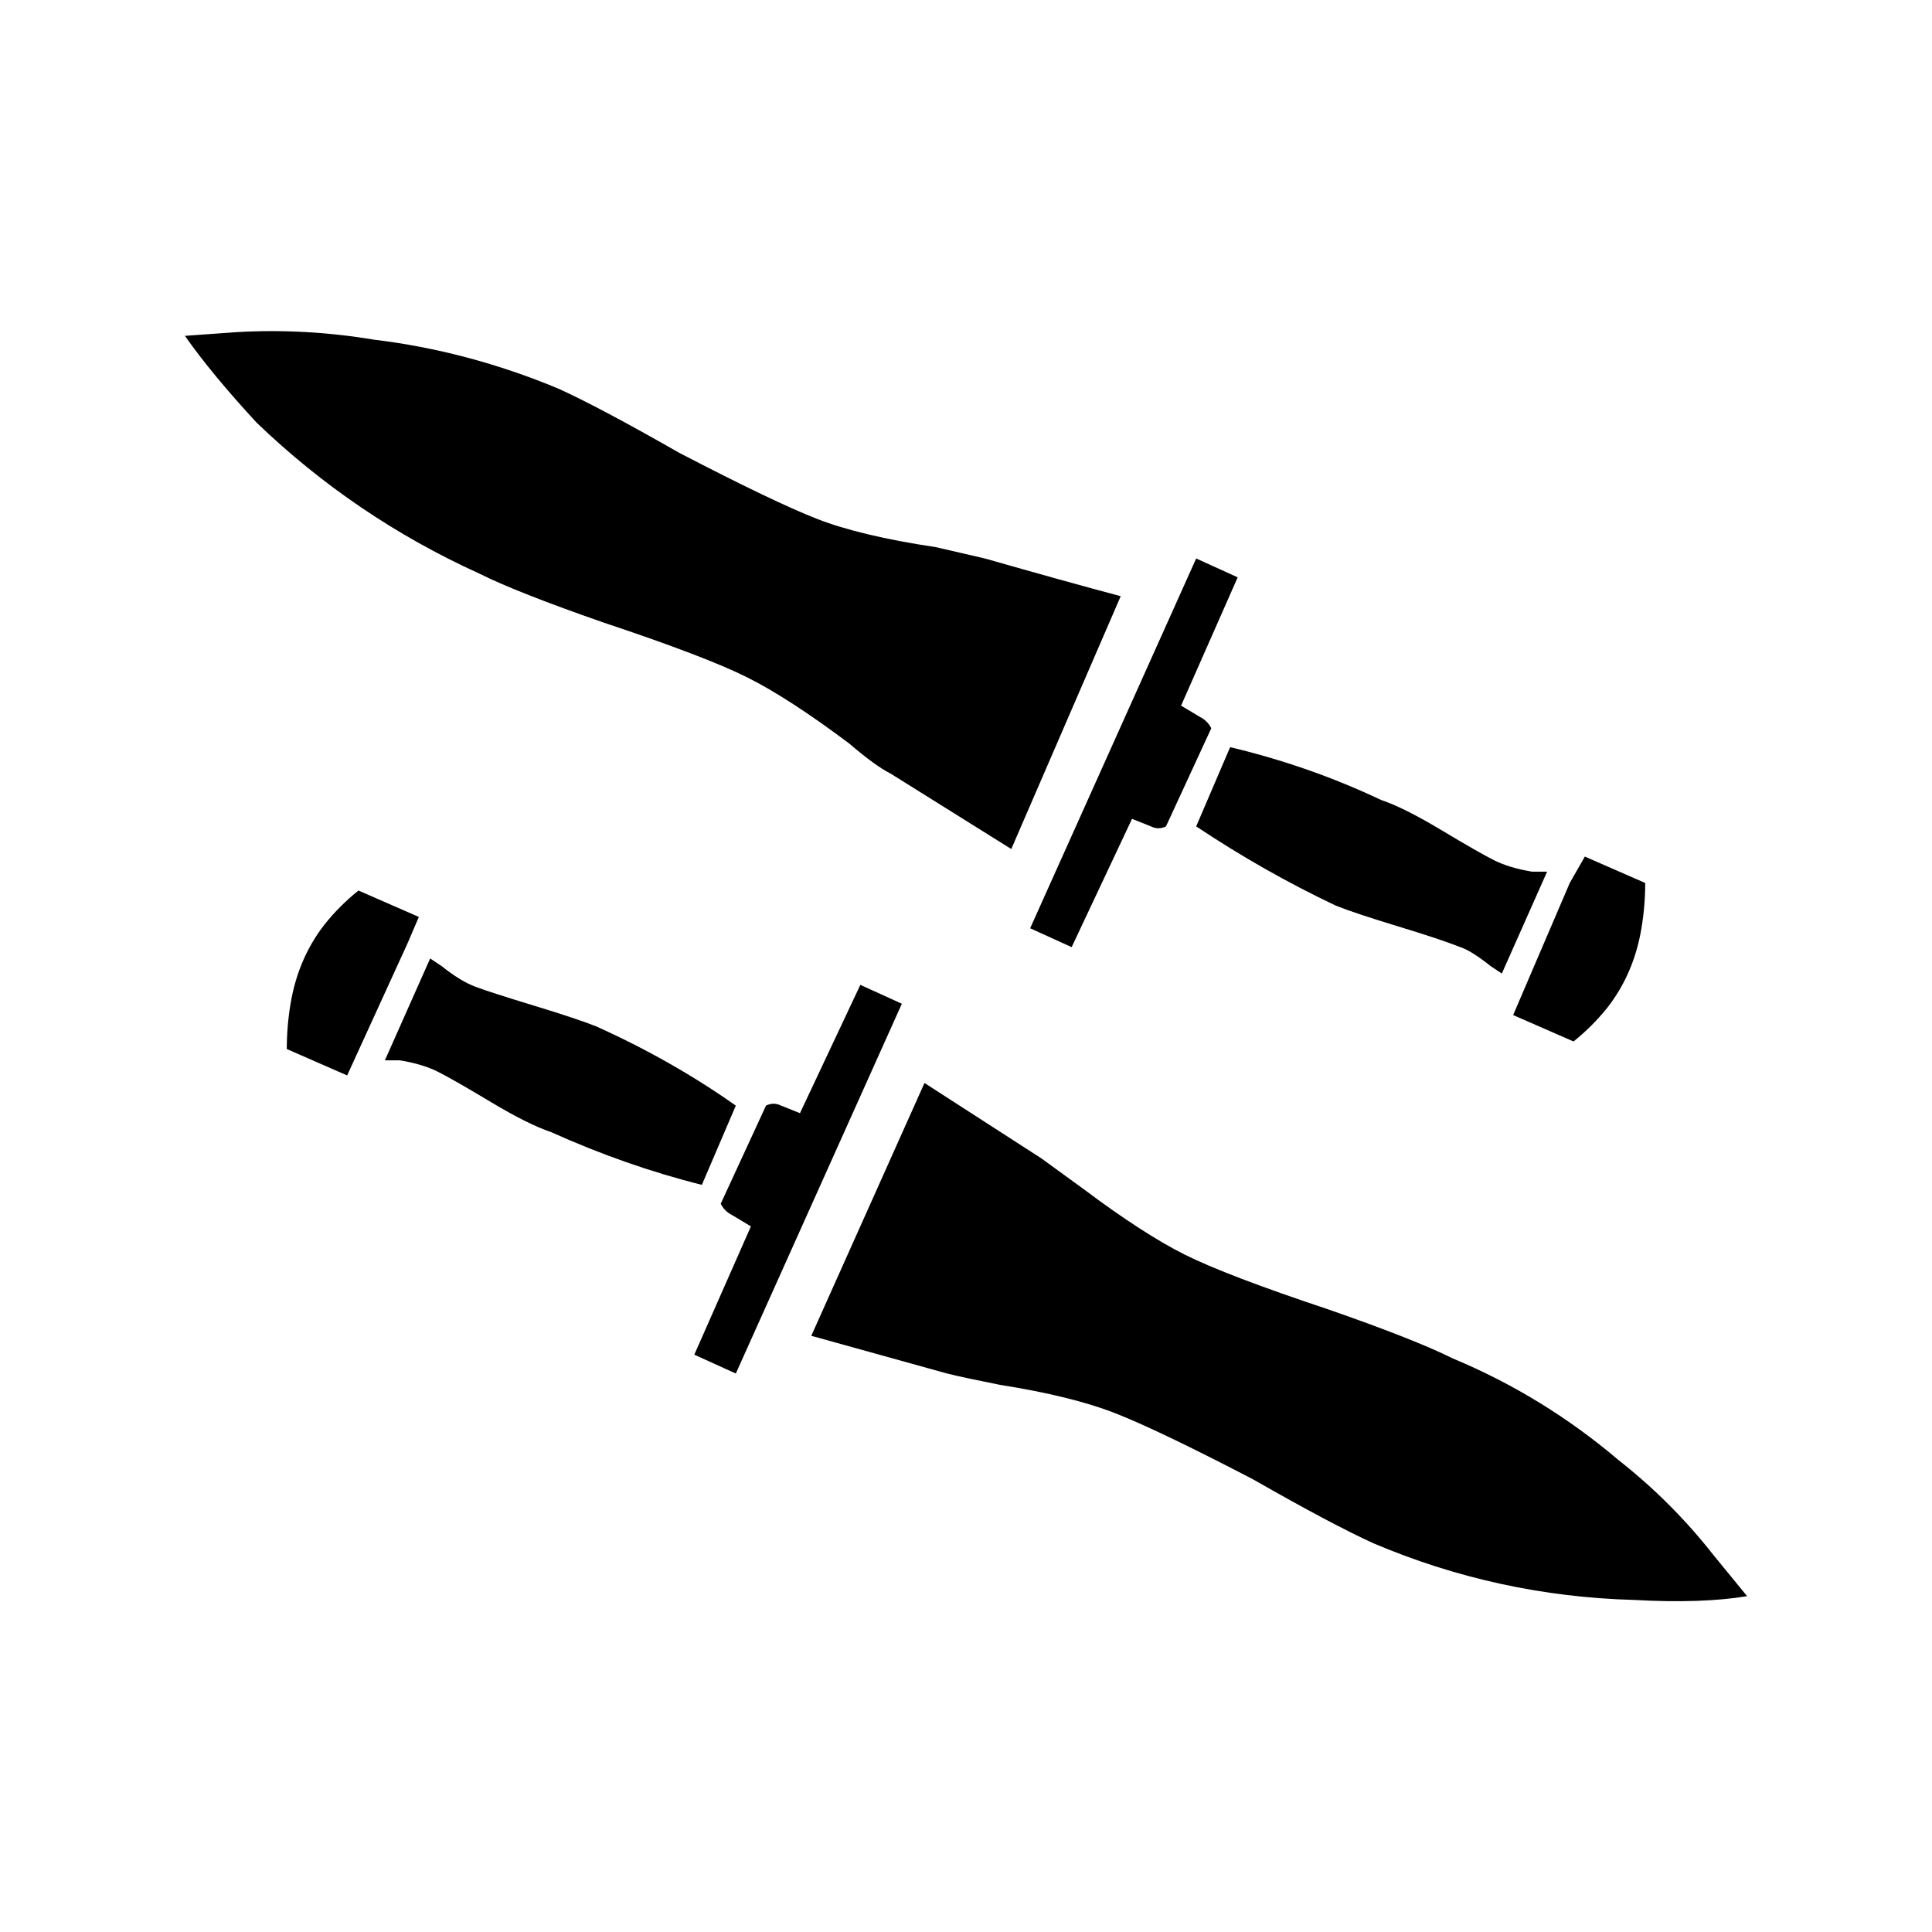
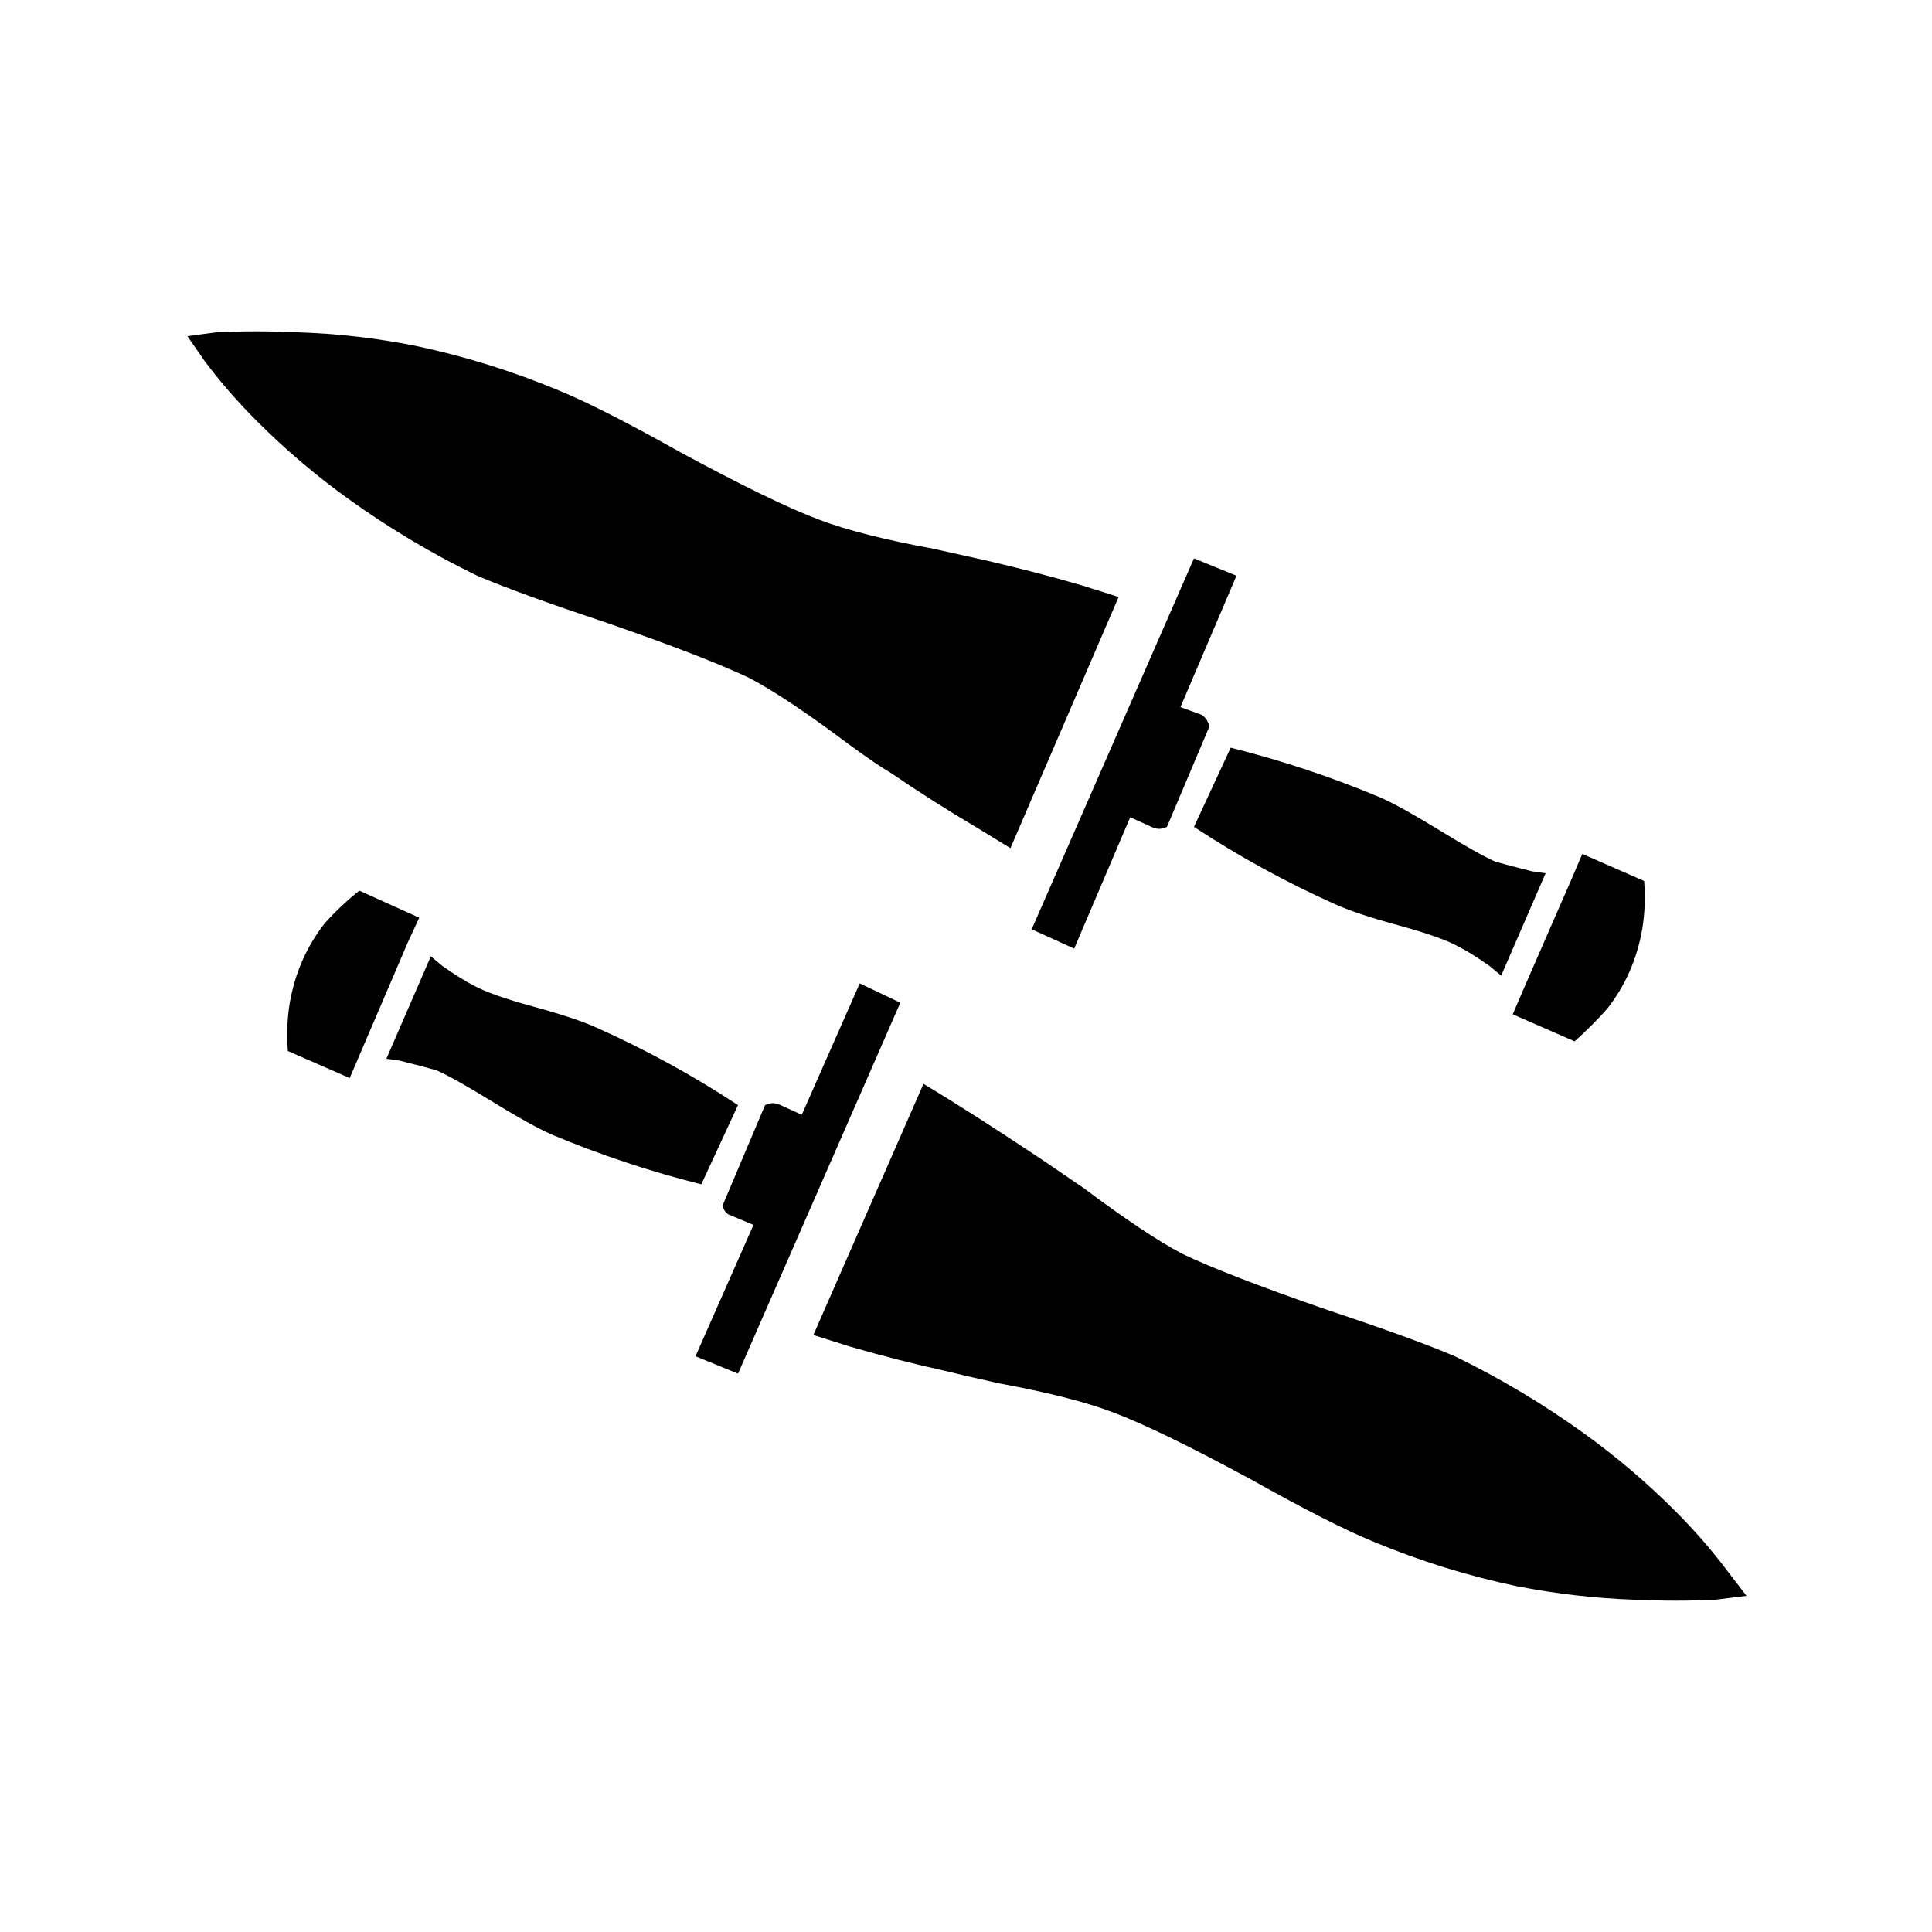
- <svg xmlns="http://www.w3.org/2000/svg" viewBox="0 0 512 512">
-   <path d="M108 250l-16 35-16-7q0-6 1-12 2-12 9-21 4-5 9-9l16 7zm8 34q-4-2-10-3h-4l12-27 3 2q5 4 9 5.5t15.5 5T158 272q20 9 37 21l-9 21q-20-5-40-14-6-2-16-8t-14-8zm135 80q4 1 14 3 19 3 30.5 7.5T332 392q21 12 32 17 33 14 69 15 18 1 30-1l-9-11q-11-14-25-25-20-17-44-27-10-5-33-13-27-9-38-14.5T287 315l-11-8-31-20-30 67zm-12-98l-44 98-11-5 15-34-5-3q-2-1-3-3l12-26q2-1 4 0l5 2 16-34zm177-32l-12 28-3 7 16 7q5-4 9-9 7-9 9-21 1-6 1-12l-16-7zm-29 17q3 1 8 5l3 2 12-27h-4q-6-1-10-3t-14-8-16-8q-19-9-40-14l-9 21q18 12 37 21 5 2 16.5 5.5T387 251zm-151-46q-4-2-11-8-16-12-27-17.5T160 165q-23-8-33-13-33-15-59-40-12-13-19-23l14-1q18-1 36 2 25 3 49 13 11 5 32 17 25 13 36.5 17.5T248 145l13 3q21 6 36 10l-29 67zm81-57l-44 98 11 5 16-34 5 2q2 1 4 0l12-26q-1-2-3-3l-5-3 15-34z" />
+ <svg xmlns="http://www.w3.org/2000/svg" viewBox="0 0 1000 1000">
+   <path d="M211 488l-30 70-32-14q-1-13 1-25 4-23 18-41 8-9 18-17l31 14zm15 66q-7-2-19-5l-7-1 23-53 6 5q10 7 16 10 9 5 31 11t33 11q38 17 73 40l-19 41q-40-10-78-26-11-5-30.5-17T226 554zm265 156q8 2 26 6 38 7 59 15 24 9 72 35 41 23 63 32 36 15 74 23 31 6 61 7 22 1 42 0l16-2-10-13q-12-16-27-31-22-22-47-40-32-23-67-40-21-9-66-24-52-18-75-29-19-10-51-34l-22-15q-36-24-61-39l-57 130 19 6q24 7 51 13zm-25-191l-84 192-22-9 30-68-12-5q-3-1-4-5l22-52q4-2 8 0l11 5 30-68zm347-63l-24 55-6 14 32 14q9-8 17-17 14-18 18-41 2-12 1-25l-32-14zm-58 34q6 3 16 10l6 5 23-53-7-1q-12-3-19-5-9-4-28.5-16T715 413q-38-16-78-26l-19 41q35 23 73 40 11 5 33 11t31 11zm-294-90q-7-4-22-15-32-24-51-34-23-11-75-29-45-15-66-24-35-17-67-40-25-18-47-40-15-15-27-31l-9-13 15-2q20-1 42 0 31 1 61 7 38 8 74 23 22 9 63 32 48 26 72 35 21 8 59 15l27 6q26 6 50 13l19 6-56 130-18-11q-22-13-44-28zm157-111l-84 192 22 10 29-68 11 5q4 2 8 0l22-52q-1-4-4-6l-11-4 29-68z" />
</svg>
